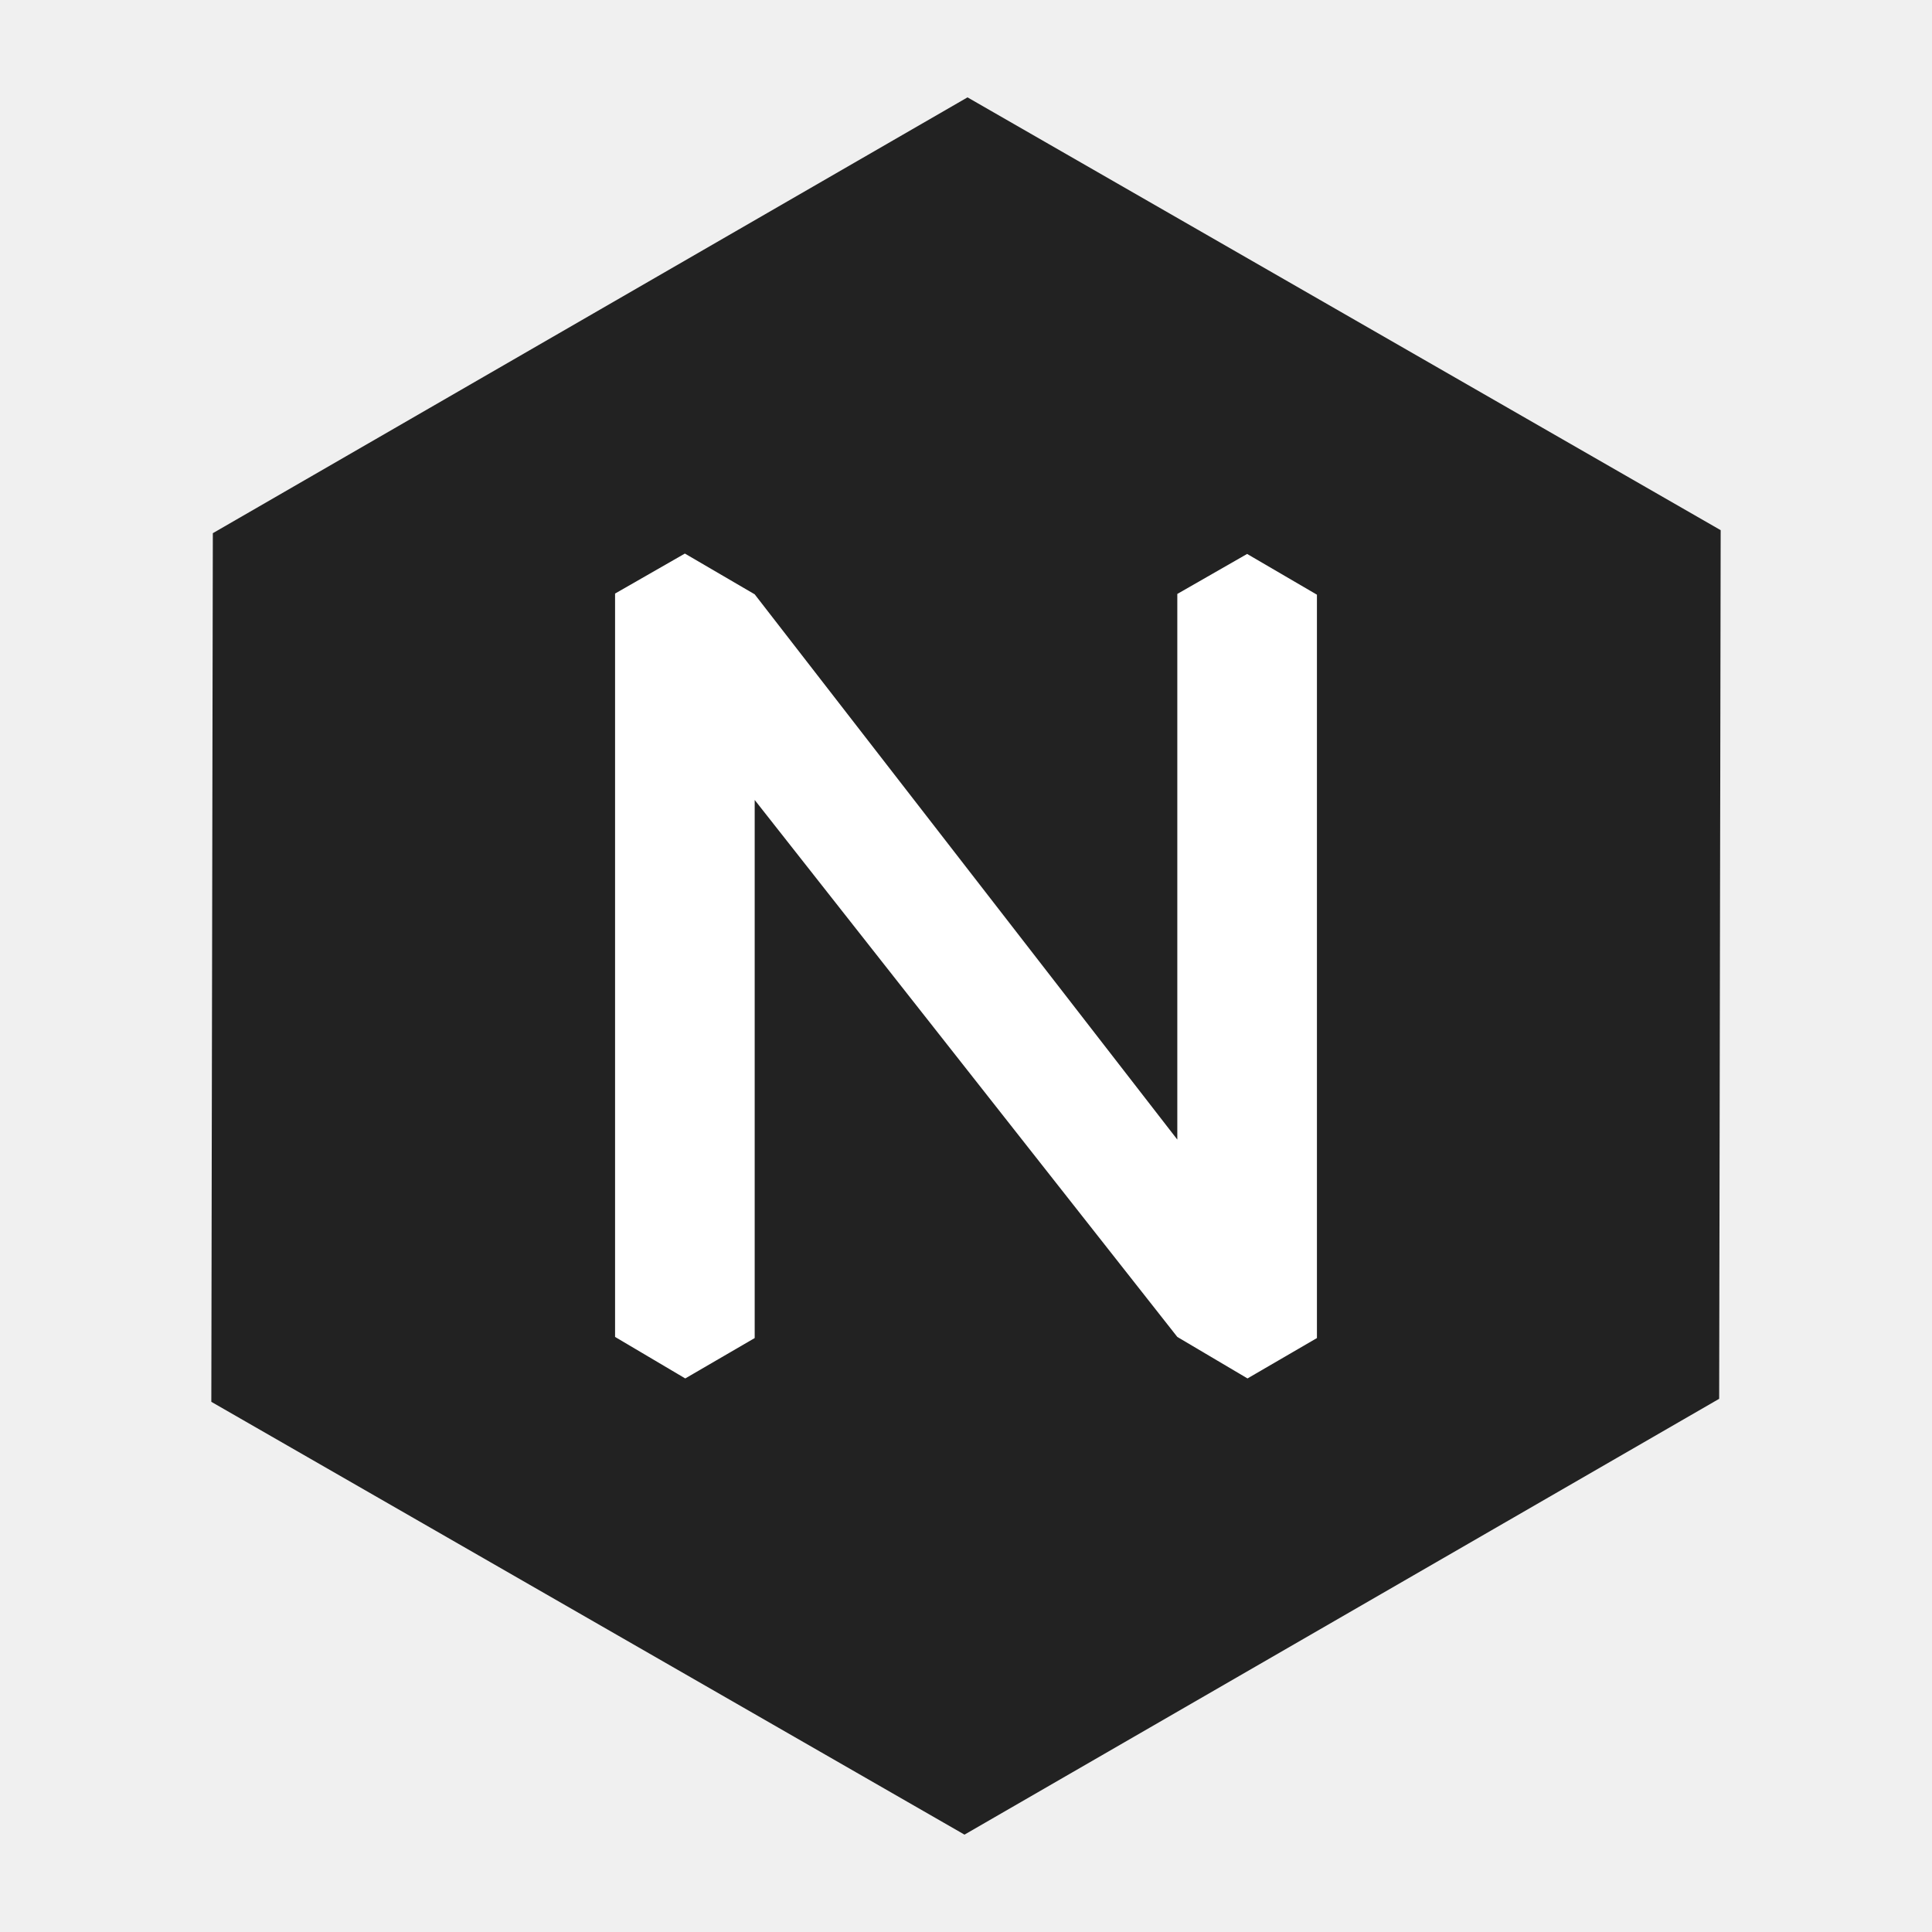
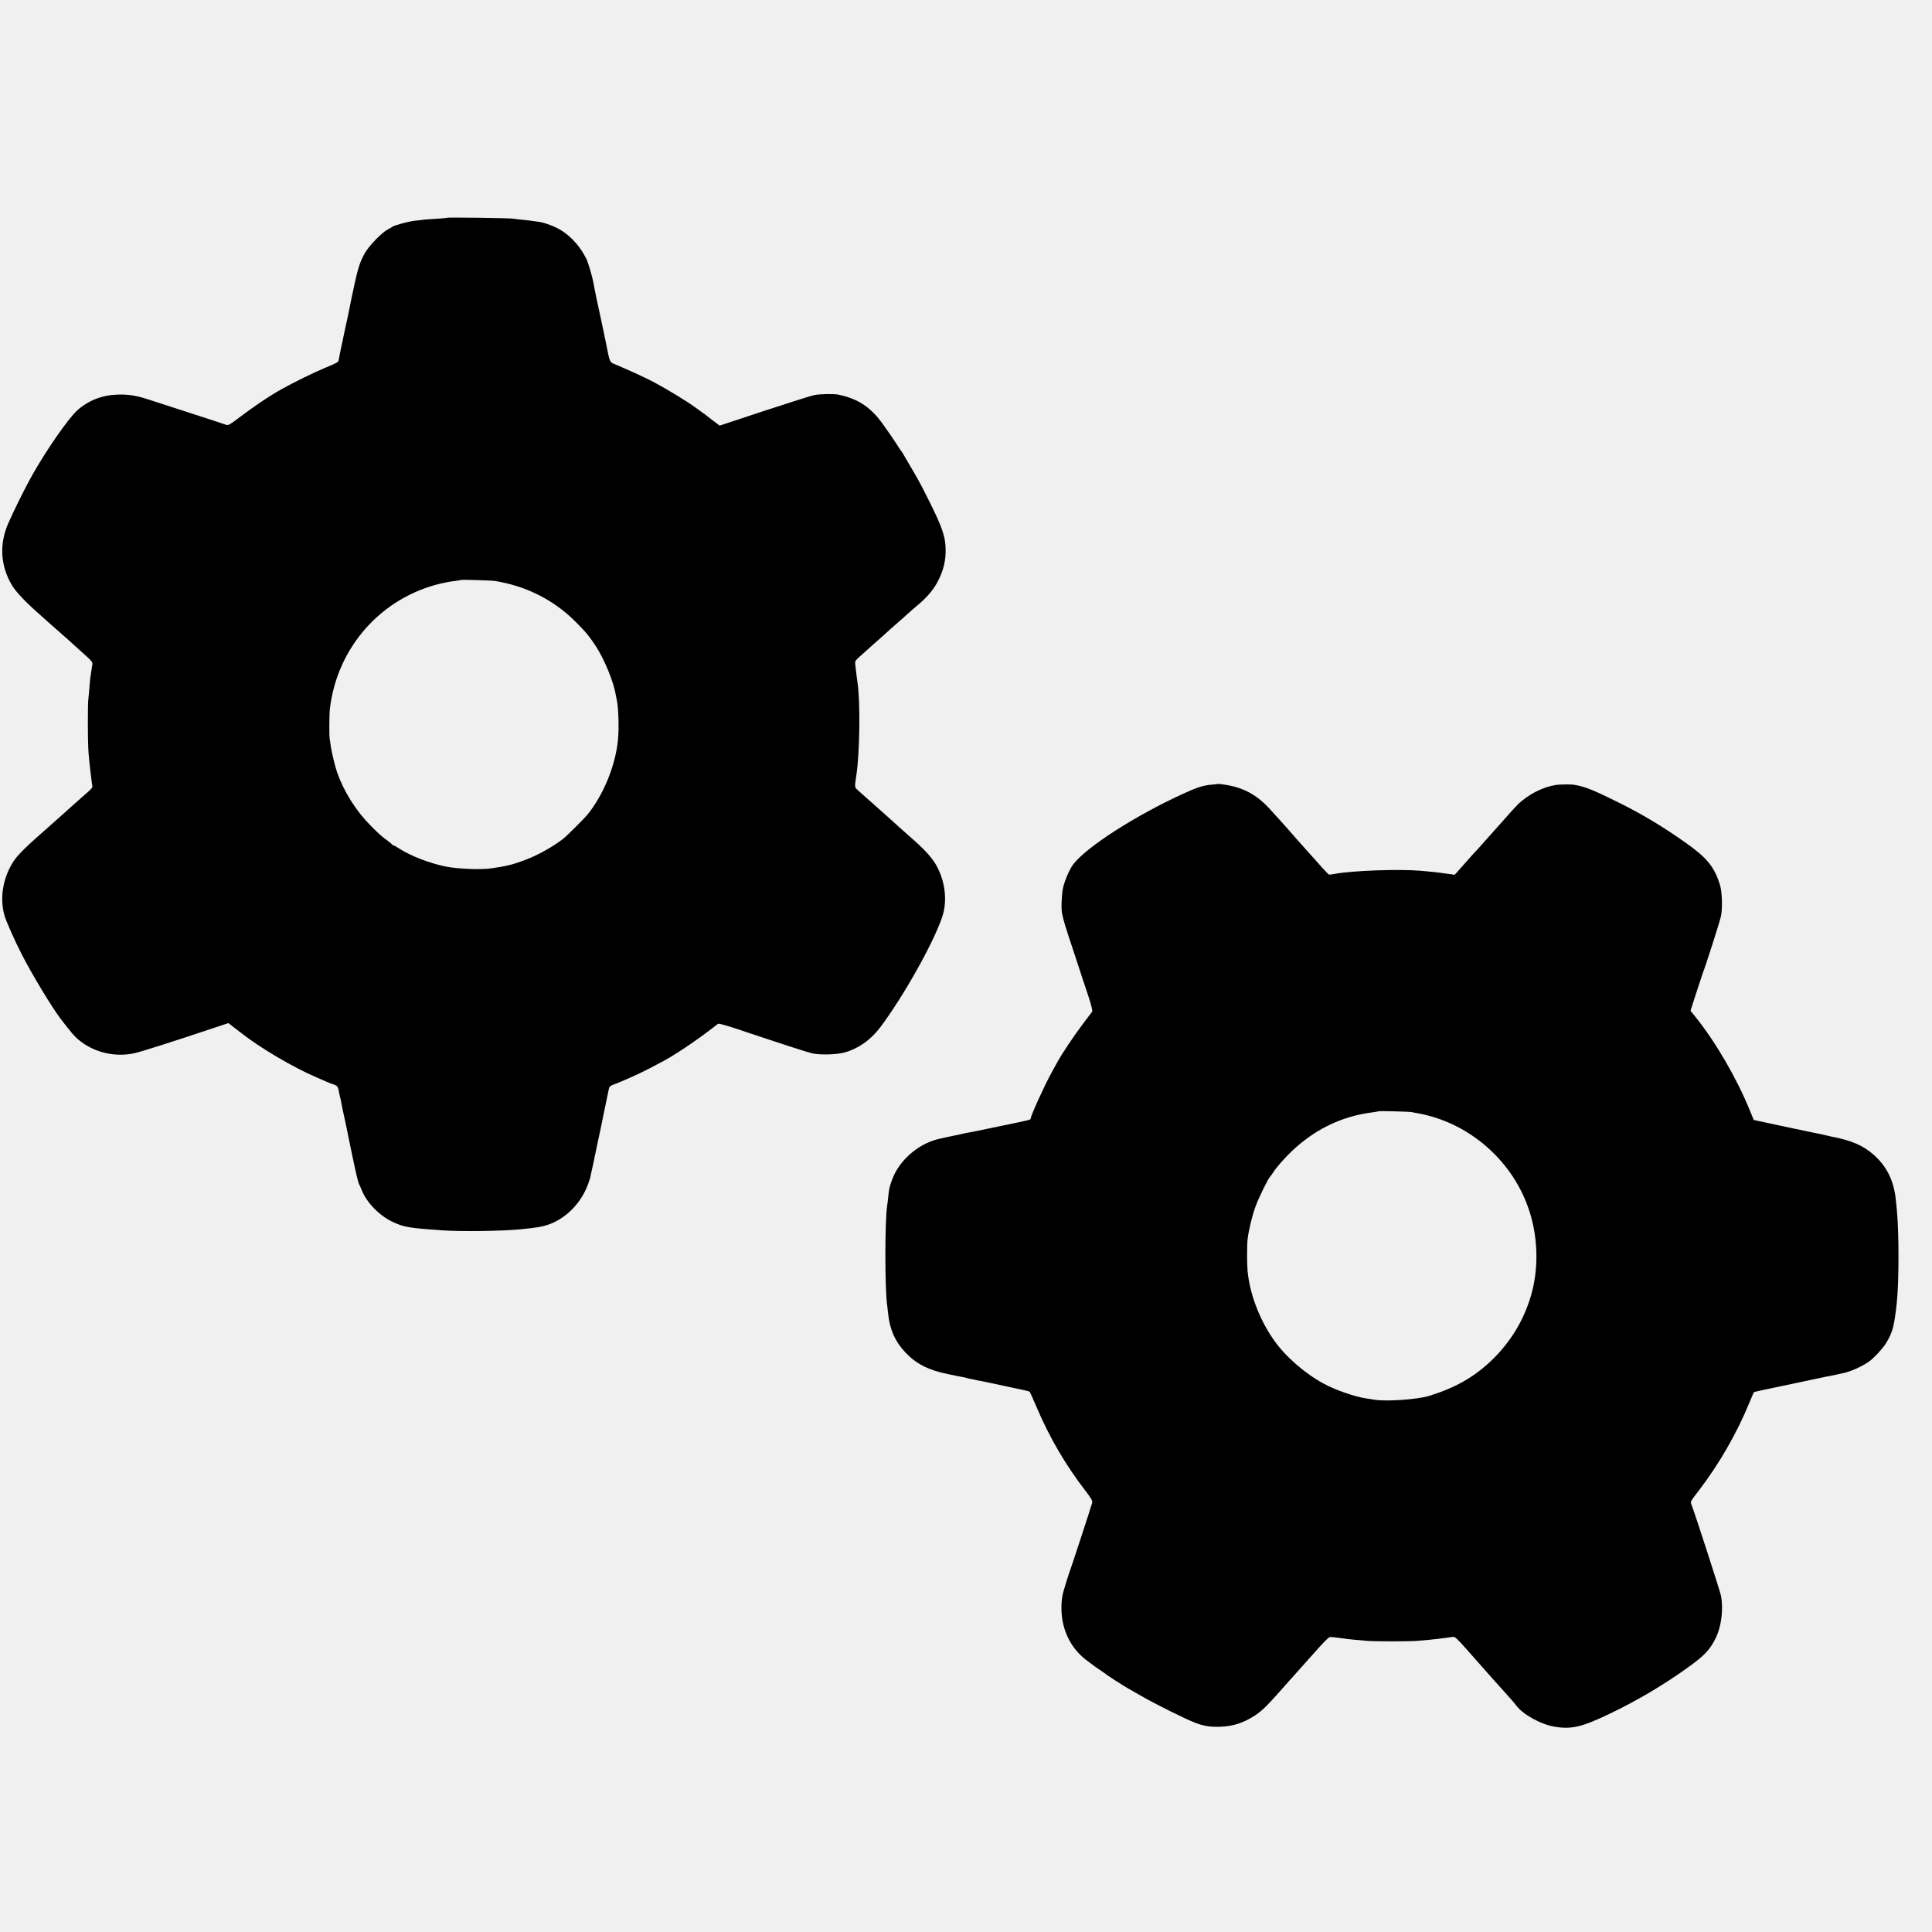
- <svg xmlns="http://www.w3.org/2000/svg" id="NexT" width="512" height="512" x="0" y="0" enable-background="new 0 0 512 512" version="1.1" viewBox="0 0 512 512" xml:space="preserve">
-   <path style="fill:#fff;fill-opacity:1" d="M 256.4,25.8 56.4,141.3 56,371.5 255.6,486.2 455.6,370.7 456,140.5 Z" />
-   <path style="fill:#222;fill-opacity:1" id="path3384" d="M 256.4,25.8 56.4,141.3 56,371.5 255.6,486.2 455.6,370.7 456,140.5 Z m 92.6,328.8 -18.4,10.7 -18.6,-11 0,0 -112,-142.3 0,142.6 -18.4,10.7 -18.6,-11 0,-197 18.5,-10.6 18.5,10.8 0,0 112,144.5 0,-144.6 18.5,-10.6 18.5,10.8 z" />
+ <svg xmlns="http://www.w3.org/2000/svg" version="1.0" width="2000pt" height="2000pt" viewBox="0 0 2000 2000" preserveAspectRatio="xMidYMid meet">
+   <g transform="translate(0,2000) scale(0.1,-0.1)" fill="#000000" stroke="none">
+     <path d="M4629 17746 c-2 -3 -55 -7 -118 -11 -63 -4 -122 -8 -132 -10 -10 -2 -49 -7 -86 -10 -64 -7 -222 -50 -233 -64 -3 -3 -23 -15 -45 -26 -62 -31 -197 -171 -239 -247 -58 -105 -74 -161 -141 -483 -2 -11 -9 -45 -15 -75 -6 -30 -14 -66 -16 -80 -3 -14 -14 -63 -24 -110 -10 -47 -21 -100 -25 -117 -3 -18 -12 -61 -20 -95 -12 -55 -20 -94 -29 -146 -4 -21 -17 -29 -146 -82 -110 -46 -317 -147 -435 -213 -129 -71 -300 -186 -460 -308 -79 -60 -105 -74 -120 -68 -11 5 -180 60 -375 123 -195 63 -391 127 -435 141 -124 41 -209 54 -320 50 -159 -5 -300 -61 -413 -161 -95 -85 -323 -414 -472 -679 -77 -138 -198 -383 -249 -503 -90 -214 -75 -435 45 -634 39 -65 140 -172 278 -293 44 -39 90 -80 103 -92 23 -20 116 -103 213 -188 25 -22 47 -43 50 -46 3 -3 47 -43 98 -88 82 -73 92 -86 88 -110 -3 -14 -8 -48 -12 -76 -3 -27 -8 -58 -10 -68 -1 -9 -6 -56 -9 -105 -4 -48 -9 -100 -11 -117 -6 -34 -6 -407 0 -505 3 -63 12 -151 22 -235 3 -22 7 -59 10 -81 2 -23 7 -52 9 -65 5 -24 6 -23 -115 -129 -41 -36 -81 -72 -90 -80 -18 -17 -161 -145 -194 -173 -12 -10 -34 -31 -51 -46 -16 -15 -70 -62 -120 -106 -132 -116 -209 -195 -248 -256 -108 -169 -142 -379 -90 -558 17 -59 106 -260 176 -396 107 -211 322 -566 411 -680 109 -141 139 -176 182 -211 155 -128 370 -180 570 -138 66 13 413 124 849 270 l129 43 61 -47 c33 -25 65 -50 70 -54 197 -155 532 -353 775 -458 41 -18 93 -40 115 -50 22 -10 51 -21 65 -25 38 -11 49 -24 56 -64 3 -20 10 -49 14 -66 5 -16 11 -43 13 -60 4 -26 12 -64 42 -200 3 -11 9 -42 15 -70 5 -27 11 -59 14 -70 2 -11 20 -99 40 -195 43 -206 66 -301 76 -315 4 -5 14 -29 23 -51 51 -132 184 -269 324 -334 116 -54 171 -63 518 -87 196 -13 613 -7 800 11 178 18 224 26 290 48 184 64 339 221 412 418 12 31 24 69 26 85 3 17 13 62 22 100 9 39 18 81 20 95 3 14 8 36 11 50 3 14 8 36 10 50 3 14 18 86 34 160 16 74 31 146 33 160 5 27 54 262 62 297 3 14 19 26 47 36 65 22 273 115 358 160 41 22 93 49 114 60 139 69 386 234 591 395 6 4 15 11 21 14 6 4 82 -17 170 -46 496 -166 746 -247 801 -260 81 -18 248 -14 333 8 143 39 273 130 372 261 238 317 545 862 639 1135 56 159 38 354 -46 519 -42 84 -114 167 -237 277 -139 123 -181 160 -212 189 -12 11 -60 54 -106 95 -47 41 -87 77 -90 80 -3 3 -38 35 -79 70 -41 36 -88 78 -104 93 -31 30 -31 26 -12 152 36 239 42 773 11 965 -4 26 -14 105 -22 176 -5 38 -2 43 38 80 118 106 206 185 229 204 13 12 56 50 94 85 39 34 84 74 100 88 17 14 50 44 75 67 25 23 68 61 95 83 112 92 182 175 229 270 55 110 78 210 75 324 -3 133 -35 226 -178 511 -84 168 -90 179 -188 347 -87 149 -87 149 -93 155 -3 3 -21 30 -40 60 -19 30 -53 80 -75 112 -22 31 -47 66 -55 78 -134 198 -267 290 -483 335 -46 9 -180 7 -244 -4 -32 -6 -266 -80 -521 -164 l-462 -153 -53 40 c-28 21 -64 48 -78 60 -14 12 -36 28 -49 36 -12 8 -45 32 -73 53 -84 62 -303 195 -432 263 -101 52 -231 112 -415 190 -37 16 -40 23 -76 209 -9 46 -68 326 -100 470 -2 11 -6 31 -9 45 -3 14 -7 36 -10 50 -3 14 -8 39 -10 55 -13 70 -56 218 -76 257 -58 117 -144 216 -244 284 -64 44 -186 91 -256 99 -30 4 -65 9 -79 11 -14 2 -54 6 -90 10 -36 3 -78 8 -95 11 -36 6 -671 14 -676 9z m501 -3761 c322 -54 602 -196 826 -419 108 -108 144 -152 212 -255 91 -140 186 -374 208 -511 2 -14 6 -35 9 -46 18 -82 24 -293 12 -417 -27 -266 -151 -567 -317 -772 -31 -38 -218 -224 -251 -249 -107 -82 -252 -163 -374 -211 -126 -48 -186 -65 -280 -80 -16 -3 -57 -9 -90 -14 -101 -16 -347 -6 -468 18 -168 34 -361 108 -485 187 -29 19 -56 34 -61 34 -5 0 -11 3 -13 8 -1 4 -21 20 -43 37 -72 53 -89 69 -180 160 -153 155 -276 351 -347 555 -19 54 -56 208 -63 260 -4 30 -9 66 -12 80 -6 40 -5 254 2 312 74 636 531 1152 1150 1298 44 10 107 22 140 25 33 4 62 9 64 11 6 5 321 -4 361 -11z" />
+     <path d="M12607 11885 c-1 -2 -31 -5 -67 -8 -88 -8 -149 -28 -299 -97 -489 -224 -989 -545 -1129 -725 -39 -50 -89 -166 -107 -245 -15 -69 -21 -217 -11 -265 17 -80 36 -143 122 -400 52 -159 97 -294 98 -300 2 -5 6 -17 9 -25 3 -8 25 -75 49 -148 29 -92 40 -137 33 -146 -6 -7 -49 -64 -96 -127 -92 -122 -218 -310 -265 -397 -16 -29 -42 -77 -58 -105 -72 -131 -216 -446 -216 -475 0 -14 1 -14 -280 -72 -317 -66 -339 -71 -375 -76 -16 -3 -46 -9 -65 -14 -19 -5 -48 -12 -65 -14 -30 -6 -156 -33 -185 -41 -202 -52 -393 -222 -463 -412 -30 -82 -34 -99 -42 -183 -4 -36 -8 -76 -11 -90 -25 -158 -25 -883 1 -1041 2 -13 6 -49 9 -79 17 -165 75 -293 182 -404 112 -117 237 -180 439 -221 44 -9 89 -19 100 -21 11 -2 36 -7 55 -10 19 -3 38 -8 41 -10 3 -2 19 -6 35 -8 16 -3 40 -8 54 -11 14 -4 39 -9 55 -11 17 -3 71 -14 120 -25 50 -11 110 -24 135 -29 25 -5 54 -11 65 -14 11 -2 56 -11 100 -21 44 -9 82 -19 85 -23 3 -4 35 -74 70 -157 133 -314 301 -601 503 -863 67 -88 78 -107 73 -130 -6 -25 -219 -677 -233 -712 -3 -8 -7 -19 -9 -25 -1 -5 -12 -38 -23 -73 -44 -135 -53 -182 -53 -282 1 -231 104 -431 287 -557 22 -16 42 -31 45 -34 3 -3 34 -25 70 -49 36 -24 67 -46 70 -50 5 -5 171 -112 212 -135 10 -5 75 -43 145 -83 140 -81 450 -235 553 -275 89 -35 159 -46 265 -42 133 5 242 41 360 119 77 52 124 99 320 321 44 50 84 95 90 101 5 6 39 43 75 84 36 40 70 78 75 84 6 6 53 58 104 116 66 74 100 105 115 104 27 -1 128 -14 153 -18 19 -4 96 -11 223 -22 90 -7 429 -7 520 0 81 6 180 16 220 21 14 2 48 6 75 10 28 3 61 8 75 10 21 4 41 -15 140 -126 63 -71 122 -138 130 -147 9 -9 49 -55 90 -102 41 -47 82 -92 90 -101 8 -8 42 -46 75 -83 33 -37 69 -78 80 -90 11 -11 33 -38 49 -59 72 -97 262 -201 406 -223 172 -27 279 -1 565 136 284 136 555 297 805 476 173 124 229 183 289 303 60 119 83 297 57 441 -7 39 -263 831 -302 933 -17 45 -22 34 76 162 204 266 392 592 517 899 25 61 47 112 48 114 2 3 158 37 263 58 12 2 98 20 190 40 92 20 176 37 187 40 19 4 42 8 95 20 14 3 34 7 45 8 11 2 40 8 65 14 25 6 58 13 73 16 74 13 195 66 272 119 52 36 149 141 184 200 64 109 80 169 106 407 24 222 24 732 1 965 -2 17 -6 62 -10 100 -20 198 -89 342 -222 464 -112 102 -236 156 -454 197 -14 3 -41 9 -60 14 -19 5 -46 11 -60 13 -21 4 -75 15 -250 52 -15 3 -246 53 -285 61 -11 3 -47 10 -80 17 l-60 13 -43 104 c-133 327 -353 705 -559 961 l-53 66 61 189 c34 104 65 198 69 209 22 51 171 517 184 575 19 83 14 255 -9 329 -58 189 -134 281 -359 440 -239 168 -437 287 -685 411 -265 132 -352 167 -466 186 -31 6 -156 4 -190 -2 -137 -23 -275 -93 -386 -195 -22 -21 -138 -149 -224 -248 -17 -19 -53 -59 -81 -90 -28 -31 -66 -74 -85 -96 -19 -22 -39 -44 -45 -50 -10 -8 -79 -86 -208 -232 -10 -12 -22 -21 -25 -19 -3 2 -31 7 -61 10 -30 4 -66 9 -80 11 -28 4 -100 12 -205 21 -224 19 -700 2 -887 -32 -62 -11 -61 -12 -81 11 -10 11 -34 37 -54 58 -19 21 -73 81 -121 135 -47 53 -100 112 -117 131 -16 19 -37 42 -45 51 -8 9 -46 52 -84 96 -39 43 -75 84 -80 89 -6 6 -42 45 -80 88 -142 160 -287 238 -490 266 -31 4 -57 7 -59 6z m2009 -3398 c12 -3 39 -8 60 -11 21 -4 66 -13 99 -22 483 -122 886 -493 1048 -964 93 -267 107 -576 41 -845 -69 -279 -217 -532 -428 -732 -180 -171 -373 -280 -641 -363 -121 -37 -438 -60 -565 -40 -30 5 -73 11 -95 15 -117 18 -316 88 -433 152 -194 105 -397 282 -513 448 -150 212 -252 480 -274 718 -7 73 -7 262 0 327 11 95 46 241 82 340 30 85 134 297 152 310 3 3 24 32 46 65 22 32 85 105 140 161 248 251 543 399 880 440 28 4 52 8 54 10 5 5 322 -3 347 -9z" />
+   </g>
</svg>
